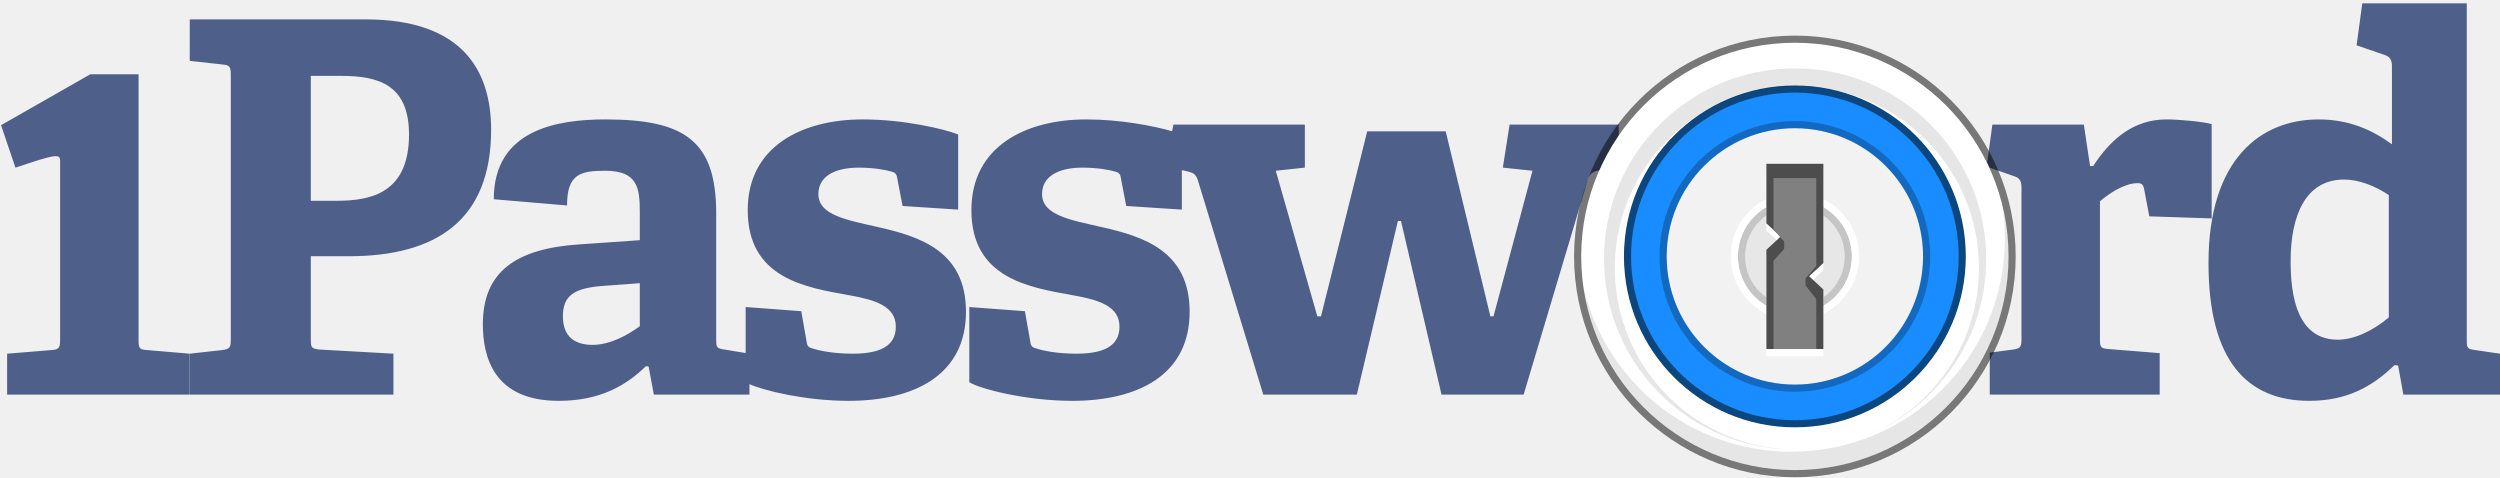
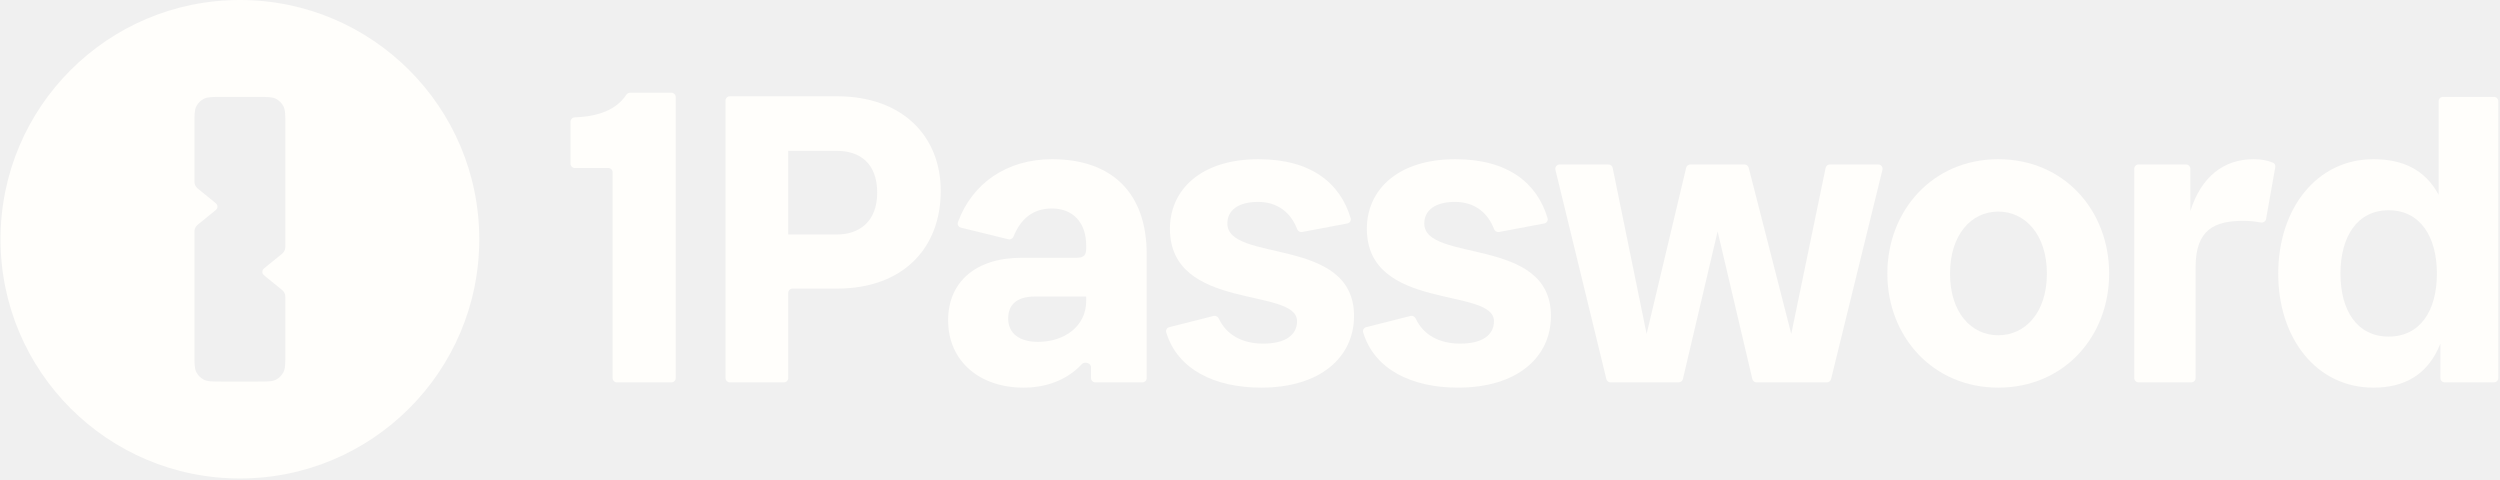
- <svg xmlns="http://www.w3.org/2000/svg" width="351" height="67">
-   <g fill="none" fill-rule="evenodd">
-     <path d="M19.457 10.43v37.261c0 1.164.073 1.382 1.168 1.454l5.982.51v5.749H1v-5.748l6.273-.51c1.022-.073 1.168-.364 1.168-1.455V22.564c0-1.043-.788-.87-6.272.979L.146 17.576l12.533-7.146h6.778zm24.18.225h4.306c5.178 0 9.483 1.236 9.483 8.222 0 8.222-5.325 9.313-10.14 9.313h-3.649V10.655zm5.326 25.32h-5.326v11.643c0 1.165.074 1.31 1.169 1.455l10.432.582v5.748H26.639v-5.748l4.596-.51c1.02-.144 1.168-.362 1.168-1.454V10.51c0-1.091-.147-1.383-1.168-1.456l-4.596-.509V2.724h24.732c13.498 0 17.582 7.131 17.582 15.498 0 12.66-7.659 17.754-19.99 17.754zM89.828 45.8c-1.677 1.236-4.158 2.62-6.639 2.62-2.407 0-4.158-1.092-4.158-4.003 0-2.91 1.532-4.002 5.835-4.292l4.962-.364v6.04zm33.538-13.897c5.763 1.309 12.257 3.347 12.257 11.86 0 8.876-7.222 12.515-16.488 12.515-6 0-11.866-1.424-13.912-2.344v1.47H91.798l-.73-3.929-.365-.072c-2.772 2.692-6.42 4.875-12.257 4.875-9.191 0-10.652-6.257-10.652-10.77 0-7.275 4.525-10.622 13.644-11.204l8.39-.582V29.72c0-3.42-.364-5.748-4.889-5.748-3.5 0-5.325.509-5.325 4.875l-10.288-.874c0-9.822 8.975-11.206 15.687-11.206 11.09 0 15.54 2.985 15.54 13.171v17.681c0 1.164.073 1.31 1.167 1.455l2.969.493v-6.46l7.806.583.73 4.147c.072.655.22.946.876 1.091.875.292 2.845.728 5.618.728 3.866 0 6.054-1.09 6.054-3.783 0-2.91-2.918-3.784-6.638-4.439-6.128-1.091-14.154-2.4-14.154-11.932 0-9.023 7.733-12.735 16.123-12.735 5.763 0 11.381 1.311 13.425 2.11v10.551l-7.807-.508-.73-3.785c-.072-.582-.219-.872-.728-1.018-.949-.29-2.7-.582-4.67-.582-3.648 0-5.691 1.382-5.691 3.71 0 2.984 4.013 3.638 8.463 4.658zm212.023 12.66c-1.97 1.674-4.67 3.129-7.15 3.129-4.598 0-6.639-3.93-6.639-10.987 0-6.476 2.115-11.497 7.515-11.497 2.114 0 4.45.946 6.274 2.184v17.171zm12.11 4.584l3.501.51v5.748h-13.57l-.728-4.075-.511-.074c-3.064 2.984-6.639 5.021-11.965 5.021-8.608 0-14.153-5.457-14.153-19.354 0-14.625 7.367-20.155 15.466-20.155 4.232 0 7.514 1.455 10.288 3.493V9.2c0-.728-.293-1.237-.949-1.455l-4.013-1.383.802-5.894h14.665v47.295c0 1.092.073 1.238 1.167 1.383zM224.642 23.898c-1.02.145-1.458.51-1.75 1.455l-8.973 30.05H202.39L196.7 31.03h-.437l-5.764 24.374h-13.133l-9.193-30.122c-.29-.874-.657-1.02-1.532-1.238l-.71-.151v5.535l-7.806-.508-.73-3.785c-.072-.582-.219-.872-.728-1.018-.95-.29-2.7-.582-4.67-.582-3.648 0-5.692 1.382-5.692 3.71 0 2.984 4.014 3.64 8.464 4.658 5.763 1.309 12.257 3.347 12.257 11.86 0 8.877-7.222 12.515-16.489 12.515-6.639 0-13.132-1.747-14.446-2.62v-10.55l7.807.582.73 4.147c.072.655.22.946.876 1.091.875.292 2.845.728 5.618.728 3.865 0 6.054-1.09 6.054-3.783 0-2.91-2.918-3.784-6.639-4.439-6.128-1.091-14.153-2.4-14.153-11.932 0-9.023 7.733-12.735 16.123-12.735 4.765 0 9.426.896 12.054 1.659l.184-.93h18.458v6.039l-4.086.437 5.837 20.445h.511l6.492-25.976h11.018l6.275 25.976h.437l5.472-20.445-4.159-.437.947-6.039h15.323v2.145a30.05 30.05 0 0 0-2.396 4.213l-.232.045zm75.44 1.819c-1.896 0-4.157 1.6-5.252 2.547v19.281c0 1.164.074 1.382 1.169 1.456l7.221.581v5.822h-23.858V49.51l3.285-.437c1.02-.146 1.166-.364 1.166-1.455v-21.32c0-.8-.219-1.309-.947-1.527l-3.51-1.23c-.113-.238-.237-.468-.356-.7l.729-5.346h12.84l.875 5.82h.438c2.407-3.71 5.618-6.548 10.287-6.548 1.677 0 5.033.291 6.347.655v13.243l-8.754-.291-.73-3.857c-.146-.655-.365-.8-.95-.8z" fill="#4E5F89" />
-     <path d="M252 12c13.255 0 24 10.745 24 24s-10.745 24-24 24-24-10.745-24-24 10.745-24 24-24" fill="#198CFF" />
-     <path d="M222 36c0-16.569 13.431-30 30-30 16.569 0 30 13.431 30 30 0 16.57-13.431 30-30 30-16.569 0-30-13.43-30-30zm6 0c0 13.255 10.745 24 24 24s24-10.745 24-24-10.745-24-24-24-24 10.745-24 24z" fill="#FFF" />
-     <path d="M221 36c0 17.121 13.88 31 31 31 17.12 0 31-13.879 31-31 0-17.12-13.88-31-31-31-17.12 0-31 13.88-31 31zm1 0c0-16.567 13.43-30 30-30s30 13.433 30 30-13.43 30-30 30-30-13.433-30-30zm7-.002c0 12.702 10.298 22.998 23 22.998s23-10.296 23-22.998C275 23.297 264.702 13 252 13s-23 10.297-23 22.998zM228 36c0-13.253 10.744-24 24-24s24 10.747 24 24-10.743 24-24 24-24-10.747-24-24z" fill="#000" fill-rule="nonzero" opacity=".5" />
-     <path d="M262.32 61.078c9.129-3.891 15.528-12.927 15.528-23.456 0-14.082-11.446-25.498-25.565-25.498-14.119 0-25.564 11.416-25.564 25.498 0 14.04 11.378 25.427 25.44 25.494-.044.001-.086.004-.129.004-14.818 0-26.83-11.981-26.83-26.76 0-14.779 12.012-26.76 26.83-26.76 14.818 0 26.83 11.981 26.83 26.76 0 11.143-6.83 20.691-16.54 24.718zm-10.808 2.342c16.553 0 29.971-13.383 29.971-29.891 0-1.54-.117-3.052-.342-4.529.557 2.278.859 4.656.859 7.105 0 16.51-13.419 29.891-29.971 29.891-15.01 0-27.441-11.003-29.629-25.362 3.198 13.077 15.015 22.786 29.112 22.786z" fill-opacity=".1" fill="#000" />
-     <path d="M252 18c9.941 0 18 8.059 18 18s-8.059 18-18 18-18-8.059-18-18 8.059-18 18-18z" fill="#F2F2F2" />
-     <path d="M252 18c-9.941 0-18 8.059-18 18s8.059 18 18 18 18-8.059 18-18-8.059-18-18-18zm0-1c10.493 0 19 8.507 19 19 0 10.494-8.507 19-19 19s-19-8.506-19-19c0-10.493 8.507-19 19-19z" fill-opacity=".25" fill="#000" fill-rule="nonzero" />
-     <path d="M260 36a8 8 0 1 1-16 0 8 8 0 0 1 16 0z" fill-opacity=".05" fill="#000" />
-     <path d="M259 36a7 7 0 1 0-14 0 7 7 0 0 0 14 0zm1 0a8 8 0 1 1-16 0 8 8 0 0 1 16 0z" fill-opacity=".15" fill="#000" fill-rule="nonzero" />
-     <path d="M260 36a8 8 0 1 0-16 0 8 8 0 0 0 16 0zm1 0a9 9 0 1 1-18 0 9 9 0 0 1 18 0z" fill="#FFF" fill-rule="nonzero" />
-     <path d="M248 32.358V24h8v13.93l-2 1.856 2 1.856V50h-8V36.071l2-1.857-2-1.856z" fill="#FFF" />
-     <path d="M248 31.358V23h8v13.93l-2 1.856 2 1.856V49h-8V35.071l2-1.857-2-1.856z" fill="#4D4D4D" />
-     <path d="M249 32.215V25h6v12.358l-1.5 1.713v1.008l1.5 1.909V49h-6V36.62l1.5-1.677v-1.014l-1.5-1.714z" fill="gray" />
+ <svg xmlns="http://www.w3.org/2000/svg" width="907" height="174" viewBox="0 0 907 174" fill="none">
+   <g clip-path="url(#clip0_317_39302)">
+     <path fill-rule="evenodd" clip-rule="evenodd" d="M173.879 86.796C173.879 38.861 134.996 0 87.032 0C39.068 0 0.185 38.861 0.185 86.796C0.185 134.734 39.068 173.592 87.032 173.592C134.996 173.592 173.879 134.734 173.879 86.796ZM71.225 38.576C70.542 39.915 70.542 41.668 70.542 45.175V65.047C70.542 65.923 70.542 66.361 70.653 66.766C70.751 67.125 70.912 67.463 71.129 67.765C71.373 68.106 71.713 68.382 72.394 68.935L77.423 73.018C78.243 73.684 78.653 74.017 78.802 74.417C78.933 74.769 78.933 75.155 78.802 75.507C78.653 75.907 78.243 76.24 77.423 76.906L72.394 80.989C71.713 81.541 71.373 81.818 71.129 82.159C70.912 82.461 70.751 82.799 70.653 83.158C70.542 83.563 70.542 84.001 70.542 84.877V128.417C70.542 131.923 70.542 133.676 71.225 135.015C71.825 136.194 72.784 137.151 73.962 137.751C75.302 138.434 77.057 138.434 80.565 138.434H93.499C97.007 138.434 98.761 138.434 100.101 137.751C101.28 137.151 102.238 136.194 102.839 135.015C103.522 133.676 103.522 131.923 103.522 128.417V108.544C103.522 107.668 103.522 107.23 103.411 106.826C103.313 106.467 103.152 106.128 102.935 105.826C102.691 105.485 102.35 105.209 101.67 104.657L96.64 100.573C95.821 99.908 95.411 99.575 95.262 99.174C95.131 98.823 95.131 98.436 95.262 98.085C95.411 97.684 95.821 97.351 96.64 96.686L101.67 92.602C102.35 92.05 102.691 91.774 102.935 91.433C103.152 91.13 103.313 90.792 103.411 90.433C103.522 90.028 103.522 89.591 103.522 88.715V45.175C103.522 41.668 103.522 39.915 102.839 38.576C102.238 37.398 101.28 36.44 100.101 35.84C98.761 35.158 97.007 35.158 93.499 35.158H80.565C77.057 35.158 75.302 35.158 73.962 35.84C72.784 36.44 71.825 37.398 71.225 38.576Z" fill="#FFFEFB" />
+     <path d="M243.598 138.719C244.458 138.719 245.155 138.022 245.155 137.162V35.206C245.155 34.346 244.458 33.649 243.598 33.649H228.563C228.006 33.649 227.496 33.951 227.19 34.416C223.743 39.654 217.334 42.293 208.549 42.568C207.689 42.594 206.99 43.289 206.99 44.149V59.398C206.99 60.258 207.687 60.955 208.548 60.955H220.698C221.559 60.955 222.256 61.652 222.256 62.512V137.162C222.256 138.022 222.954 138.719 223.814 138.719H243.598Z" fill="#FFFEFB" />
+     <path d="M303.618 54.727C311.728 54.727 318.248 59.039 318.248 69.897C318.248 80.436 311.728 85.067 303.618 85.067H285.966V54.727H303.618ZM303.618 104.707C327.471 104.707 341.306 90.176 341.306 69.258C341.306 49.458 327.471 34.927 303.618 34.927H264.784C263.923 34.927 263.226 35.624 263.226 36.484V137.162C263.226 138.022 263.923 138.719 264.784 138.719H284.408C285.269 138.719 285.966 138.022 285.966 137.162V106.264C285.966 105.404 286.664 104.707 287.524 104.707H303.618Z" fill="#FFFEFB" />
+     <path d="M376.577 124.029C369.898 124.029 365.764 120.995 365.764 115.566C365.764 110.775 368.626 107.582 375.464 107.582H394.07V109.178C394.07 118.44 386.119 124.029 376.577 124.029ZM395.819 137.162C395.819 138.022 396.517 138.719 397.377 138.719H414.457C415.318 138.719 416.015 138.022 416.015 137.162V92.093C416.015 70.376 403.77 57.761 381.666 57.761C365.254 57.761 352.689 66.526 347.537 80.616C347.228 81.462 347.742 82.374 348.617 82.589L365.826 86.807C366.603 86.997 367.394 86.566 367.696 85.825C370.31 79.433 374.661 75.645 381.666 75.645C388.981 75.645 394.07 80.436 394.07 89.059V90.176C394.07 92.572 393.275 93.53 390.413 93.53H370.535C353.996 93.53 343.978 102.312 343.978 116.204C343.978 131.055 355.427 140.636 371.33 140.636C379.331 140.636 387.019 138.006 392.437 132.15C393.502 130.999 395.819 131.701 395.819 133.269V137.162Z" fill="#FFFEFB" />
+     <path d="M458.326 124.667C450.598 124.667 444.953 121.46 442.171 115.566C441.833 114.851 441.049 114.435 440.281 114.629L424.197 118.701C423.37 118.91 422.86 119.748 423.106 120.565C427.179 134.089 440.799 140.636 457.53 140.636C478.999 140.636 491.244 129.618 491.244 114.608C491.244 85.546 445.286 95.446 445.286 81.075C445.286 76.284 449.261 73.25 456.417 73.25C463.539 73.25 468.308 77.143 470.594 83.111C470.877 83.852 471.637 84.316 472.416 84.169L488.833 81.061C489.711 80.895 490.272 80.024 490.019 79.168C486.253 66.453 475.67 57.761 456.576 57.761C435.585 57.761 424.454 68.939 424.454 82.991C424.454 113.011 470.57 104.069 470.57 116.524C470.57 121.474 466.436 124.667 458.326 124.667Z" fill="#FFFEFB" />
+     <path d="M529.768 124.667C522.041 124.667 516.396 121.46 513.613 115.566C513.275 114.851 512.491 114.435 511.724 114.629L495.639 118.701C494.812 118.91 494.303 119.748 494.549 120.565C498.621 134.089 512.241 140.636 528.973 140.636C550.441 140.636 562.686 129.618 562.686 114.608C562.686 85.546 516.728 95.446 516.728 81.075C516.728 76.284 520.704 73.25 527.86 73.25C534.982 73.25 539.751 77.143 542.036 83.111C542.32 83.852 543.079 84.316 543.859 84.169L560.276 81.061C561.153 80.895 561.715 80.024 561.461 79.168C557.696 66.453 547.112 57.761 528.019 57.761C507.028 57.761 495.896 68.939 495.896 82.991C495.896 113.011 542.013 104.069 542.013 116.524C542.013 121.474 537.878 124.667 529.768 124.667Z" fill="#FFFEFB" />
+     <path d="M582.789 137.53C582.959 138.228 583.584 138.719 584.303 138.719H609.037C609.76 138.719 610.389 138.222 610.554 137.519L623.153 83.949L635.751 137.519C635.917 138.222 636.545 138.719 637.268 138.719H662.8C663.517 138.719 664.142 138.23 664.313 137.533L682.949 61.605C683.19 60.624 682.447 59.677 681.436 59.677H663.859C663.12 59.677 662.483 60.196 662.333 60.919L649.869 121.154L634.425 60.848C634.249 60.159 633.627 59.677 632.916 59.677H613.252C612.53 59.677 611.903 60.173 611.736 60.874L597.391 121.154L585.082 60.923C584.934 60.198 584.296 59.677 583.556 59.677H565.819C564.81 59.677 564.067 60.622 564.305 61.602L582.789 137.53Z" fill="#FFFEFB" />
+     <path d="M724.964 140.636C748.817 140.636 765.197 122.113 765.197 99.278C765.197 76.284 748.817 57.761 724.964 57.761C701.269 57.761 684.731 76.284 684.731 99.278C684.731 122.113 701.269 140.636 724.964 140.636ZM724.964 121.634C715.104 121.634 707.471 113.33 707.471 99.278C707.471 85.226 715.104 76.763 724.964 76.763C734.823 76.763 742.615 85.226 742.615 99.278C742.615 113.33 734.823 121.634 724.964 121.634Z" fill="#FFFEFB" />
+     <path d="M796.563 96.883C796.563 83.31 803.401 80.117 813.897 80.117C815.909 80.117 818.119 80.316 820.214 80.716C821.102 80.885 821.982 80.318 822.139 79.428L825.469 60.624C825.585 59.963 825.269 59.294 824.652 59.031C822.739 58.216 820.373 57.761 817.554 57.761C806.9 57.761 798.63 63.989 794.655 76.603V61.234C794.655 60.374 793.957 59.677 793.097 59.677H775.858C774.997 59.677 774.3 60.374 774.3 61.234V137.162C774.3 138.022 774.997 138.719 775.858 138.719H795.005C795.865 138.719 796.563 138.022 796.563 137.162V96.883Z" fill="#FFFEFB" />
+     <path d="M866.614 122.113C855.165 122.113 849.122 112.691 849.122 99.278C849.122 85.865 855.165 76.284 866.614 76.284C878.064 76.284 884.107 85.865 884.107 99.278C884.107 112.691 878.064 122.113 866.614 122.113ZM885.379 137.162C885.379 138.022 886.077 138.719 886.937 138.719H904.812C905.673 138.719 906.37 138.022 906.37 137.162V36.716C906.37 35.856 905.673 35.159 904.812 35.159H886.301C885.44 35.159 884.743 35.856 884.743 36.716V70.695C879.813 61.434 871.544 57.761 861.048 57.761C840.534 57.761 826.54 75.645 826.54 99.278C826.54 122.911 840.534 140.636 861.048 140.636C872.18 140.636 880.767 136.164 885.379 124.667V137.162Z" fill="#FFFEFB" />
  </g>
+   <defs>
+     <clipPath id="clip0_317_39302">
+       <rect width="907" height="174" fill="white" />
+     </clipPath>
+   </defs>
</svg>
